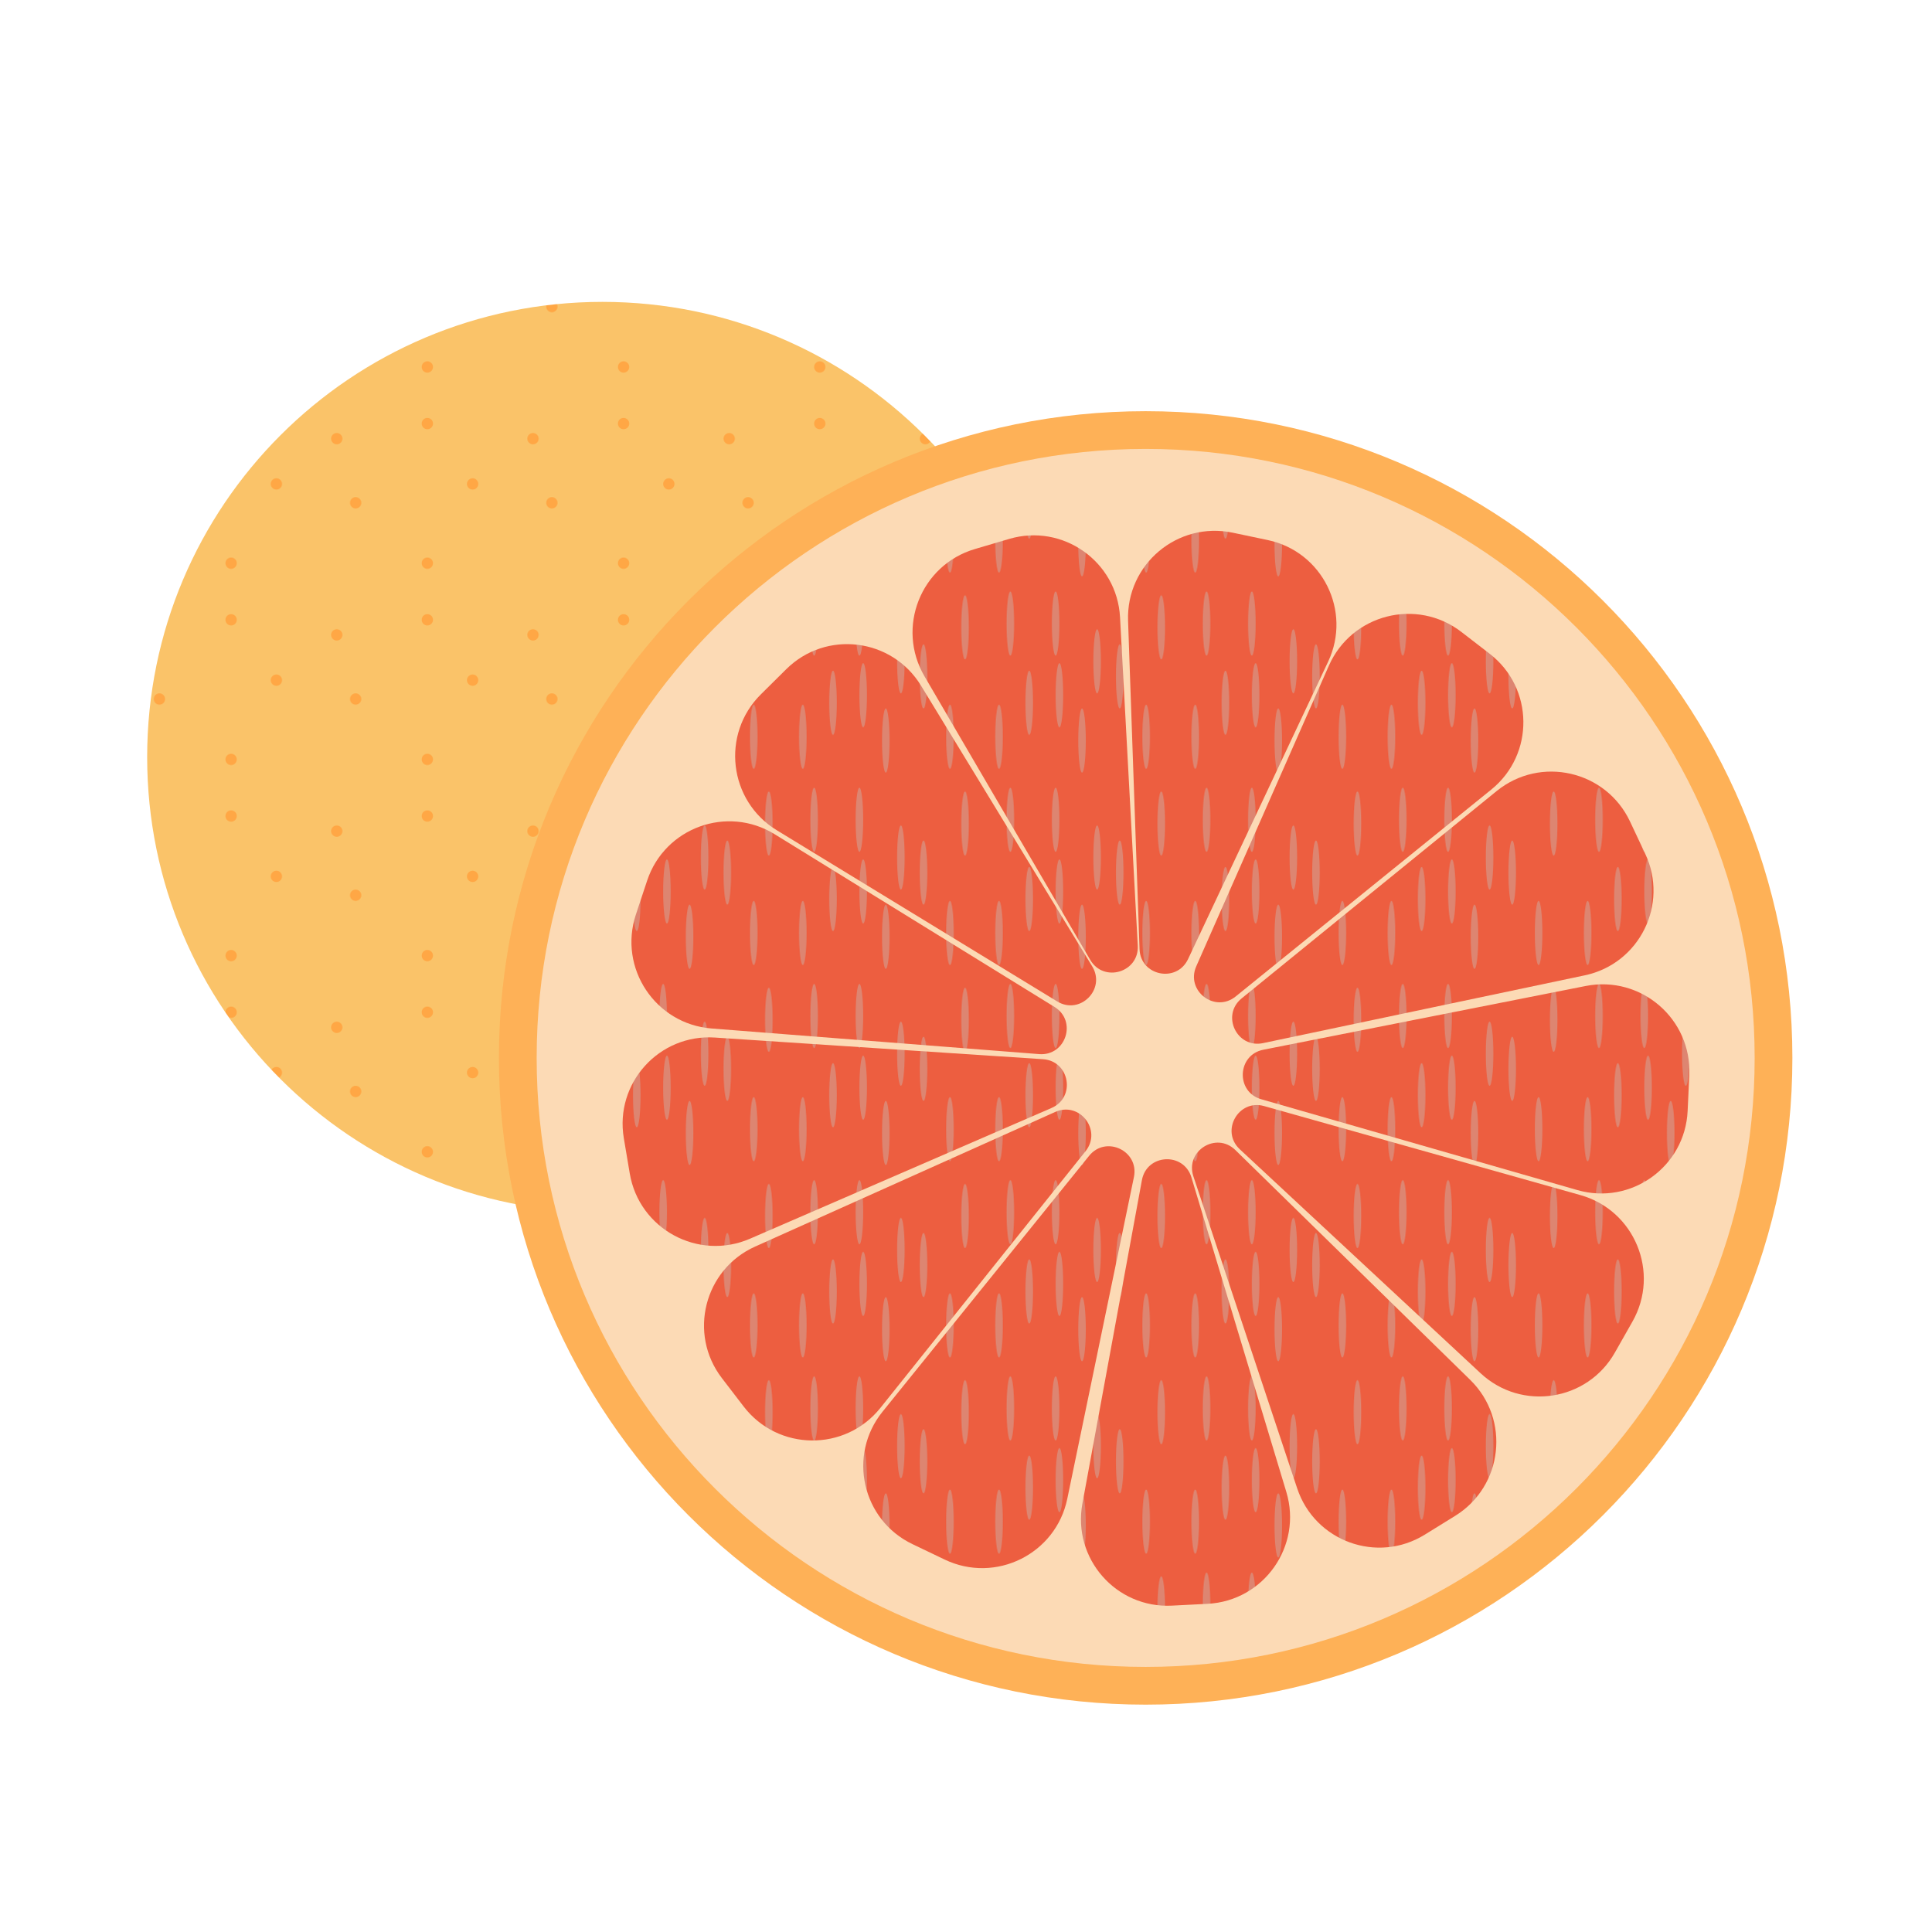
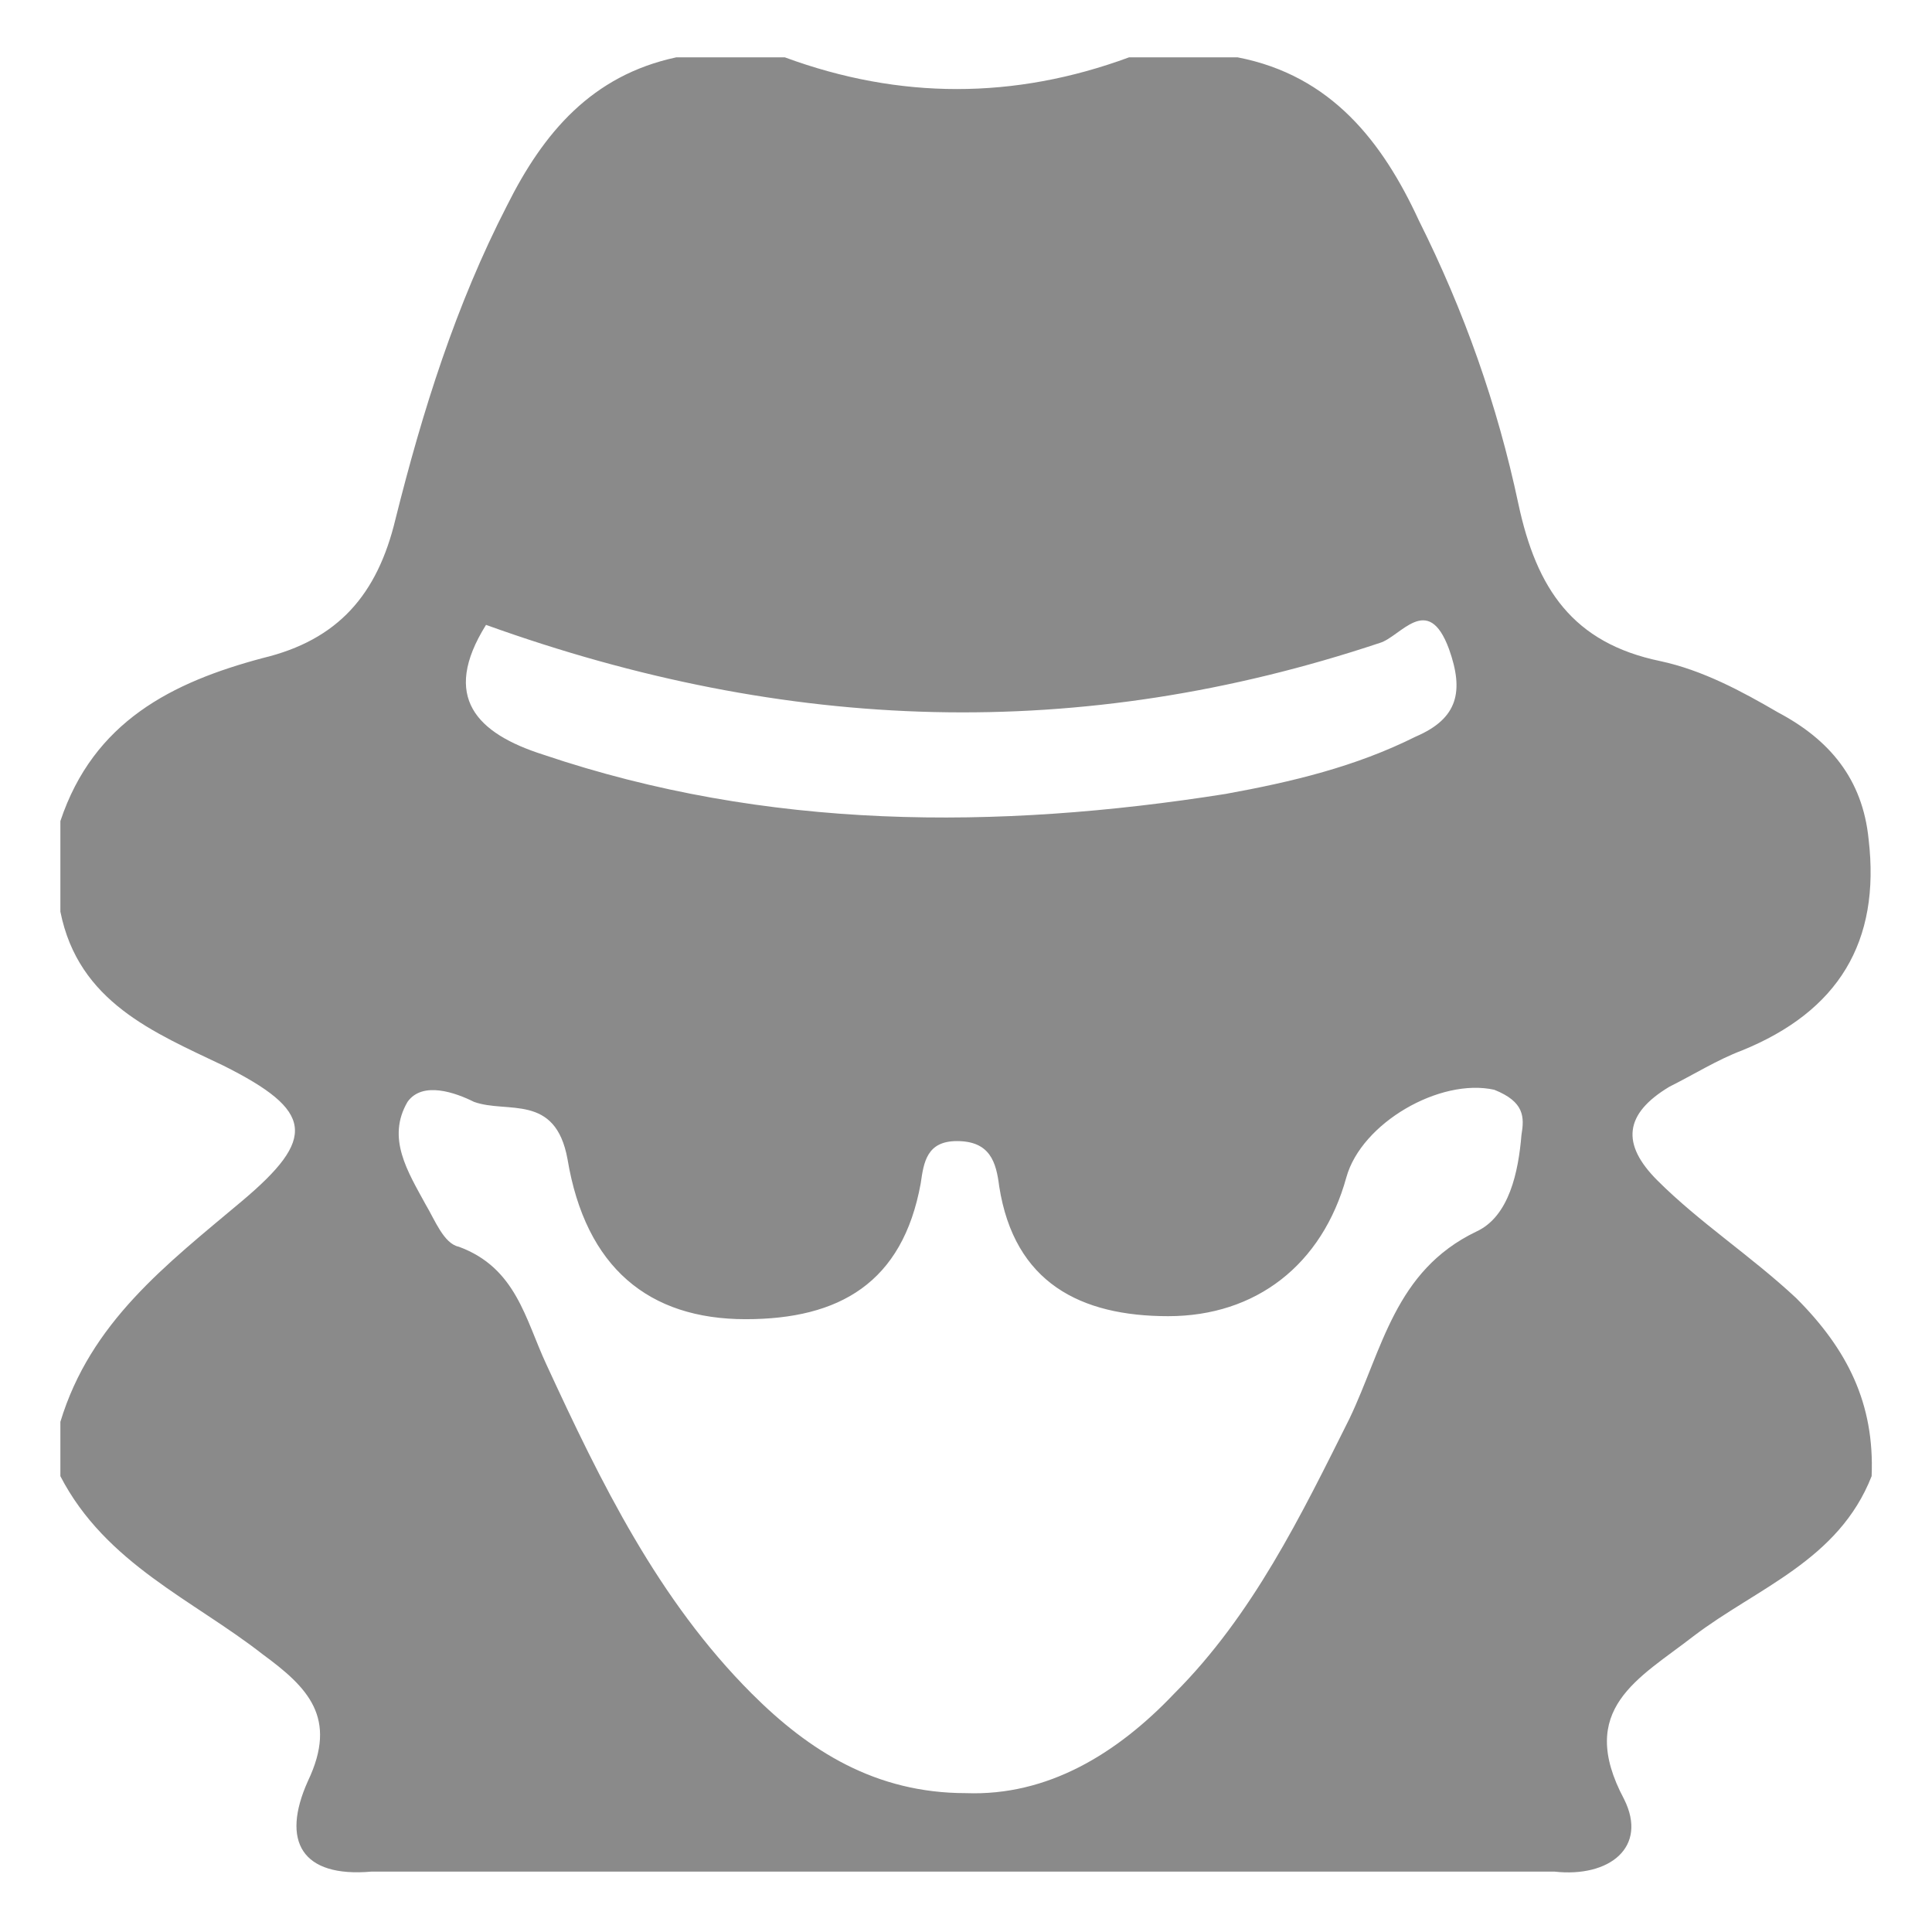
- <svg xmlns="http://www.w3.org/2000/svg" version="1.1" id="Layer_1" x="0px" y="0px" viewBox="0 0 512 512" style="enable-background:new 0 0 512 512;" xml:space="preserve">
-   <style type="text/css">
- 	.st0{fill:none;}
- 	.st1{fill:#FAC369;}
- 	.st2{fill:#FFA745;}
- 	.st3{fill:#ED5E40;}
- 	.st4{fill:#DD8571;}
- 	.st5{fill:url(#New_Pattern_Swatch_5);}
- 	.st6{fill:#FCDAB5;stroke:#FEB157;stroke-width:10;stroke-miterlimit:10;}
- 	.st7{fill:url(#New_Pattern_Swatch_9);}
- </style>
-   <pattern width="52" height="52" patternUnits="userSpaceOnUse" id="New_Pattern_Swatch_5" viewBox="0 -52 52 52" style="overflow:visible;">
-     <g>
-       <rect y="-52" class="st0" width="52" height="52" />
-       <rect y="-52" class="st1" width="52" height="52" />
-       <circle class="st2" cx="9.25" cy="-43.75" r="1.5" />
-       <circle class="st2" cx="42.25" cy="-22.75" r="1.5" />
-       <circle class="st2" cx="21.25" cy="-27.75" r="1.5" />
-       <circle class="st2" cx="37.25" cy="-39.75" r="1.5" />
-       <circle class="st2" cx="9.25" cy="-6.75" r="1.5" />
-     </g>
-   </pattern>
-   <pattern width="52" height="52" patternUnits="userSpaceOnUse" id="New_Pattern_Swatch_9" viewBox="0 -52 52 52" style="overflow:visible;">
-     <g>
-       <rect y="-52" class="st0" width="52" height="52" />
-       <rect y="-52" class="st3" width="52" height="52" />
-       <ellipse class="st4" cx="12.75" cy="-21.75" rx="1" ry="8.5" />
-       <ellipse class="st4" cx="4.75" cy="-12.75" rx="1" ry="8.5" />
-       <ellipse class="st4" cx="20.75" cy="-23.75" rx="1" ry="8.5" />
-       <ellipse class="st4" cx="26.75" cy="-11.75" rx="1" ry="8.5" />
-       <ellipse class="st4" cx="30.75" cy="-32.75" rx="1" ry="8.5" />
-       <ellipse class="st4" cx="36.75" cy="-28.75" rx="1" ry="8.5" />
-       <ellipse class="st4" cx="47.75" cy="-41.75" rx="1" ry="8.5" />
-       <ellipse class="st4" cx="43.75" cy="-12.75" rx="1" ry="8.5" />
-       <ellipse class="st4" cx="7.75" cy="-42.75" rx="1" ry="8.5" />
-       <ellipse class="st4" cx="19.75" cy="-42.75" rx="1" ry="8.5" />
-     </g>
-   </pattern>
-   <g>
- </g>
-   <circle class="st5" cx="159.65" cy="200.65" r="120.65" />
-   <circle class="st6" cx="303.61" cy="280.36" r="166.39" />
-   <path class="st7" d="M314.85,254.17l37.13-78.85c6.3-13.39-1.54-29.16-16.02-32.2l-9.26-1.95c-14.64-3.08-28.28,8.39-27.75,23.34  l3.04,87.02C302.22,258.61,311.83,260.58,314.85,254.17z" />
-   <path class="st7" d="M327.46,264.08l67.75-54.84c11.5-9.31,11.3-26.92-0.41-35.97l-7.49-5.78c-11.84-9.14-29.11-4.75-35.15,8.93  l-35.14,79.67C314.16,262.58,321.95,268.54,327.46,264.08z" />
-   <path class="st7" d="M301.52,250.6l-4.7-87.03c-0.8-14.78-15.18-24.94-29.38-20.75l-9.08,2.68c-14.35,4.23-20.92,20.8-13.37,33.71  l43.94,75.18C292.51,260.5,301.9,257.68,301.52,250.6z" />
-   <path class="st7" d="M289.45,256.1l-45.38-74.41c-7.71-12.63-25.19-14.77-35.7-4.35l-6.72,6.66c-10.63,10.52-8.56,28.23,4.2,36.02  l74.32,45.37C286.21,269.09,293.14,262.16,289.45,256.1z" />
-   <path class="st7" d="M279.47,266.86l-74.17-45.78c-12.59-7.77-29.14-1.75-33.8,12.29l-2.98,8.98c-4.71,14.2,5.15,29.04,20.06,30.21  l86.81,6.79C282.46,279.9,285.51,270.58,279.47,266.86z" />
-   <path class="st7" d="M276.41,280.7l-86.97-5.74c-14.77-0.97-26.58,12.09-24.12,26.68l1.57,9.33c2.48,14.75,18.15,23.25,31.87,17.3  l79.89-34.64C285.16,290.83,283.49,281.17,276.41,280.7z" />
-   <path class="st7" d="M279.64,294.68l-79.52,35.67c-13.5,6.06-17.82,23.13-8.81,34.87l5.76,7.51c9.1,11.87,26.93,12.04,36.26,0.36  l54.36-68.02C292.12,299.53,286.11,291.78,279.64,294.68z" />
-   <path class="st7" d="M334.71,276.44l85.28-17.97c14.48-3.05,22.32-18.82,16.01-32.21l-4.03-8.56c-6.38-13.53-23.75-17.49-35.36-8.05  l-67.56,54.93C323.55,269.05,327.77,277.9,334.71,276.44z" />
-   <path class="st7" d="M334.24,291.31l83.77,24.07c14.22,4.09,28.54-6.17,29.23-20.96l0.44-9.45c0.7-14.94-12.8-26.57-27.47-23.67  l-85.42,16.89C327.84,279.56,327.43,289.36,334.24,291.31z" />
-   <path class="st7" d="M328.57,304.58l63.82,59.36c10.84,10.08,28.24,7.4,35.55-5.46l4.67-8.23c7.39-13,0.61-29.49-13.79-33.54  L335,293.12C328.18,291.2,323.37,299.75,328.57,304.58z" />
-   <path class="st7" d="M316.26,311.74l27.51,82.7c4.67,14.04,21.23,20.05,33.81,12.26l8.05-4.98c12.72-7.87,14.68-25.58,3.99-36.04  l-62.23-60.9C322.33,299.81,314.02,305.01,316.26,311.74z" />
-   <path class="st7" d="M302.62,312.74l-15.77,85.72c-2.68,14.56,8.93,27.8,23.71,27.05l9.45-0.48c14.94-0.76,25.2-15.33,20.88-29.65  l-25.15-83.36C313.69,305.23,303.9,305.77,302.62,312.74z" />
-   <path class="st7" d="M288.62,306.31l-54.75,67.82c-9.3,11.52-5.41,28.69,7.94,35.08l8.54,4.09c13.49,6.46,29.46-1.46,32.49-16.1  l17.66-85.26C301.94,304.98,293.07,300.79,288.62,306.31z" />
+ <svg xmlns="http://www.w3.org/2000/svg" t="1775245634971" class="icon" viewBox="0 0 1024 1024" version="1.1" p-id="5733" width="200" height="200">
+   <path d="M878.4 625.6c-19.2-19.2-17.6-35.2 6.4-49.6 12.8-6.4 25.6-14.4 38.4-19.2 51.2-20.8 73.6-57.6 67.2-112-3.2-32-20.8-52.8-48-67.2-19.2-11.2-40-22.4-62.4-27.2-46.4-9.6-65.6-38.4-75.2-83.2-11.2-52.8-28.8-102.4-52.8-150.4-19.2-41.6-46.4-76.8-96-86.4h-57.6c-60.8 22.4-121.6 22.4-182.4 0h-57.6c-44.8 9.6-70.4 40-89.6 78.4-27.2 52.8-44.8 108.8-59.2 166.4-9.6 40-30.4 64-70.4 73.6-48 12.8-89.6 33.6-107.2 86.4v48c9.6 48 49.6 64 86.4 81.6 48 24 49.6 38.4 9.6 72s-80 64-96 116.8v28.8c24 46.4 70.4 65.6 107.2 94.4 24 17.6 40 33.6 24 67.2-14.4 32-3.2 51.2 33.6 48h627.2c28.8 3.2 49.6-12.8 36.8-38.4-25.6-48 8-64 36.8-86.4 33.6-25.6 76.8-40 94.4-84.8 1.6-38.4-12.8-67.2-40-94.4-24-22.4-51.2-40-73.6-62.4zM257.6 331.2c160 57.6 315.2 62.4 473.6 9.6 11.2-3.2 25.6-27.2 36.8 3.2 8 22.4 4.8 36.8-17.6 46.4-32 16-65.6 24-100.8 30.4C528 440 406.4 440 288 400c-35.2-11.2-54.4-30.4-30.4-68.8z m548.8 270.4c-1.6 19.2-6.4 43.2-24 51.2-43.2 20.8-49.6 62.4-67.2 99.2-25.6 51.2-51.2 104-92.8 145.6-30.4 32-67.2 54.4-110.4 52.8-48 0-83.2-22.4-113.6-52.8-49.6-49.6-80-112-108.8-174.4-11.2-24-16-51.2-46.4-62.4-8-1.6-12.8-14.4-17.6-22.4-9.6-17.6-20.8-35.2-9.6-54.4 8-11.2 25.6-4.8 35.2 0 17.6 6.4 43.2-4.8 49.6 30.4 9.6 57.6 43.2 84.8 94.4 84.8 49.6 0 83.2-19.2 92.8-72 1.6-11.2 3.2-22.4 19.2-22.4 17.6 0 20.8 11.2 22.4 24 8 51.2 43.2 68.8 89.6 68.8 46.4 0 81.6-27.2 94.4-73.6 8-28.8 49.6-52.8 78.4-46.4 16 6.4 16 14.4 14.4 24z" fill="#8a8a8a" p-id="5734" />
</svg>
